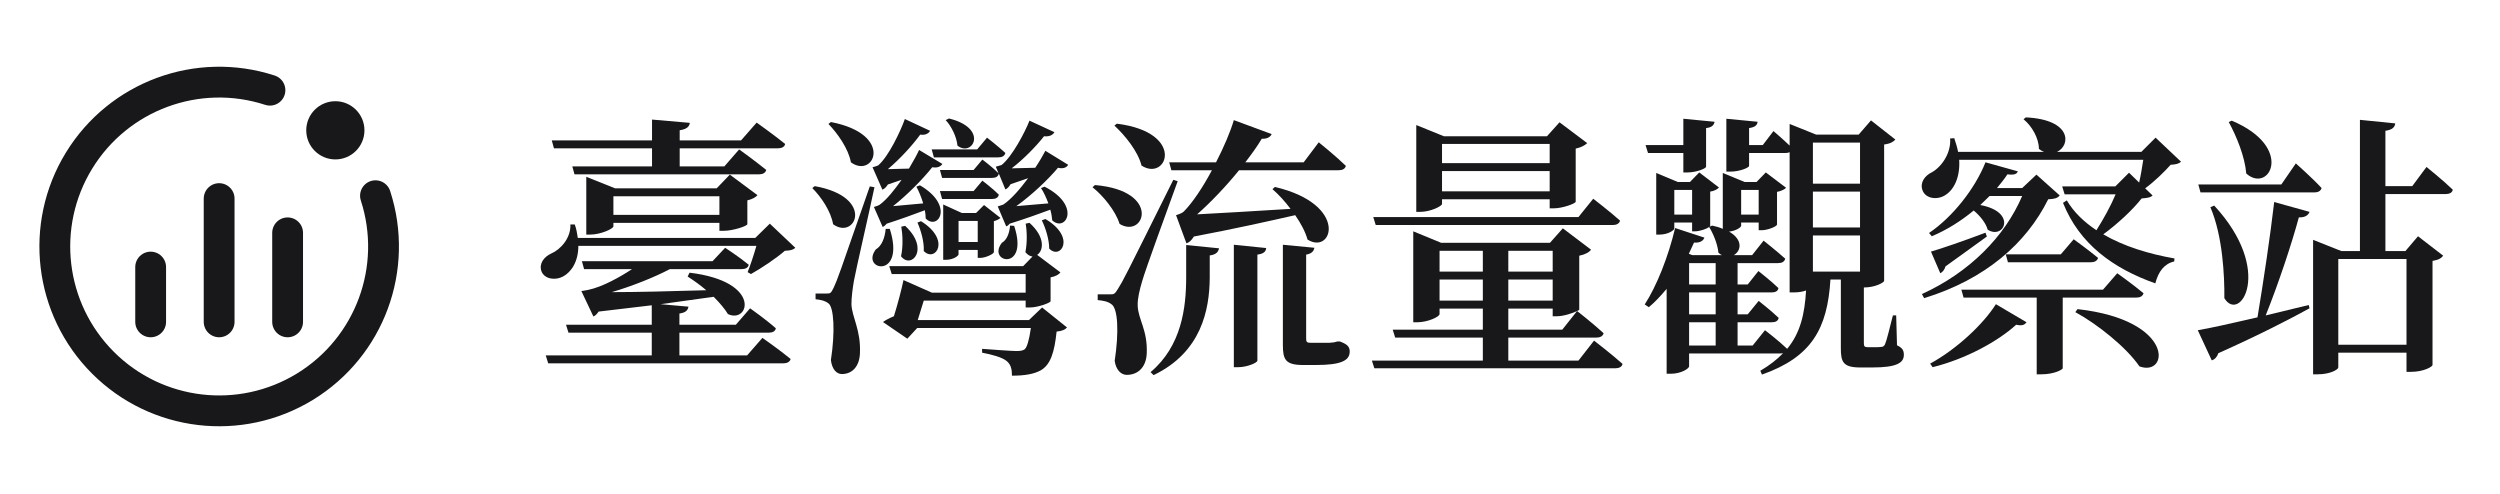
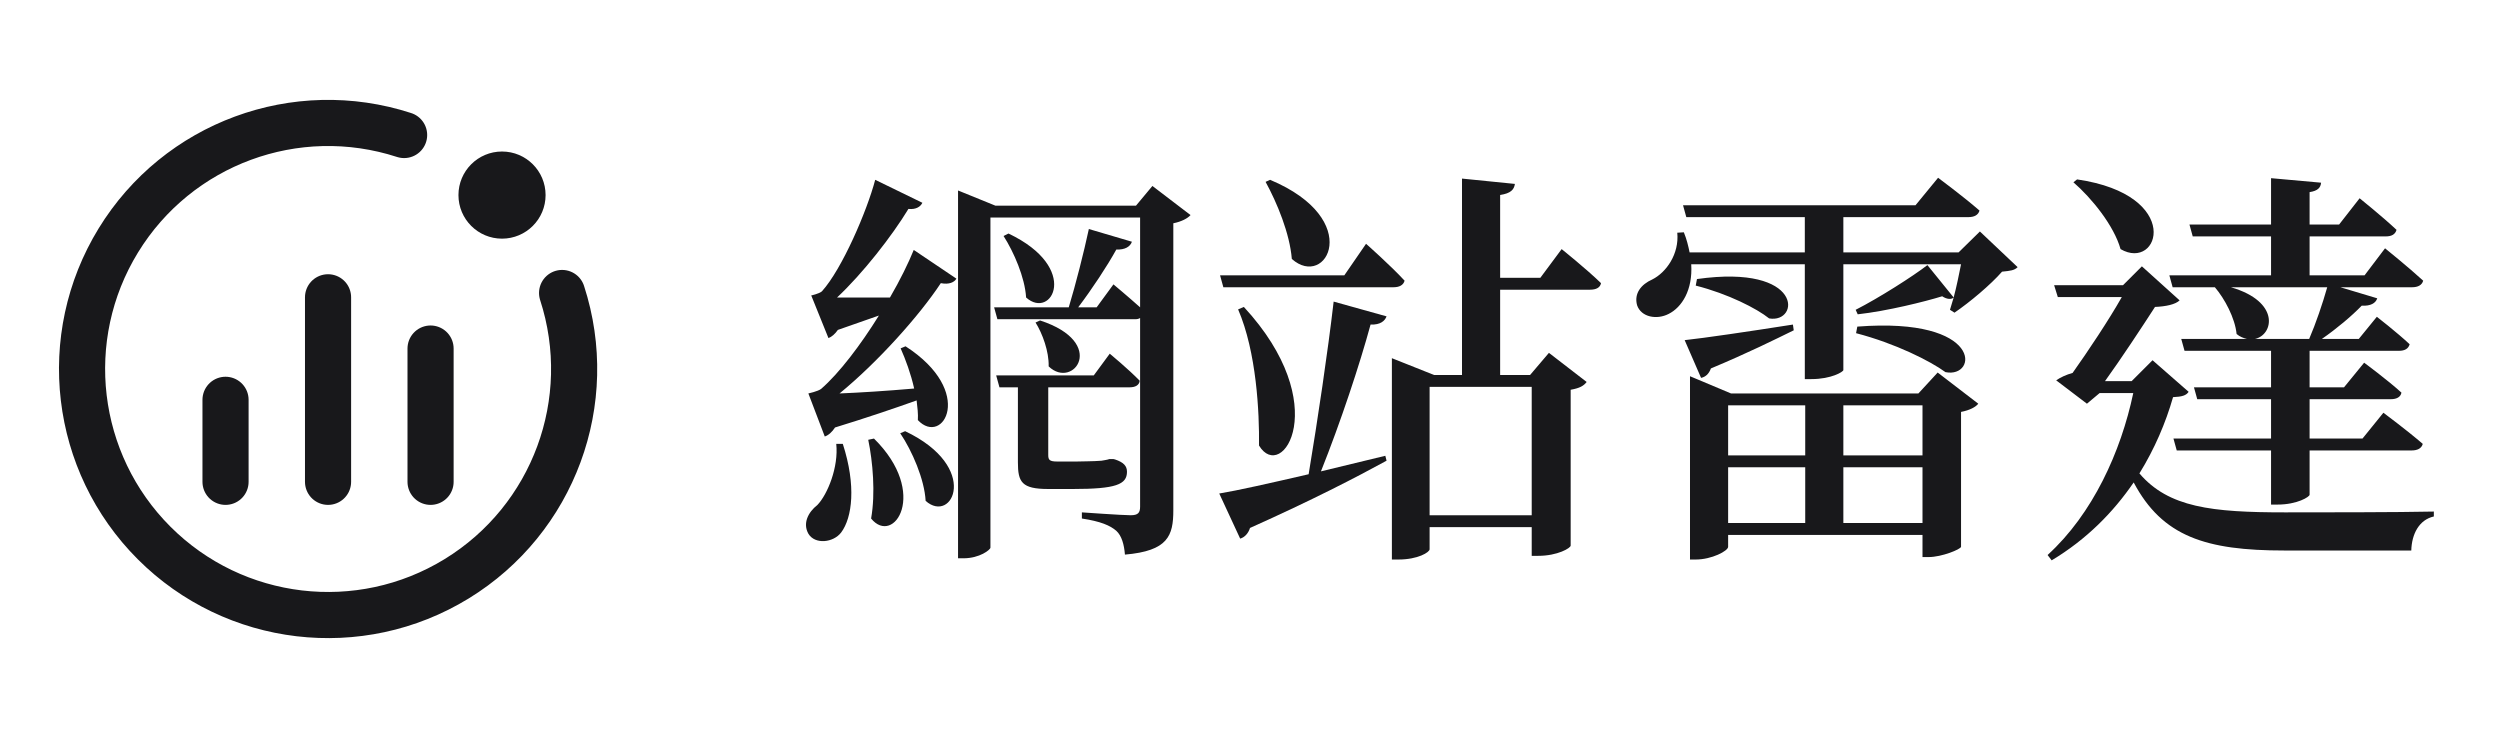
- <svg xmlns="http://www.w3.org/2000/svg" width="273.8" height="54" viewBox="0 0 273.8 54" role="img" aria-labelledby="title">
+ <svg xmlns="http://www.w3.org/2000/svg" width="182.9" height="54" viewBox="0 0 182.9 54" role="img" aria-labelledby="title">
  <g transform="translate(0 3) scale(.75)">
    <g fill="none" stroke="#18181B" stroke-width="4.5" stroke-linecap="round">
      <path d="M39.42 9.17a24 24 0 1 0 15.41 15.41" />
      <path d="M22 35v8m10-18v18m10-13v13" />
    </g>
    <circle cx="48.97" cy="15.03" r="4.25" fill="#18181B" />
  </g>
  <g fill="#18181B">
-     <path transform="translate(58 38.475) scale(0.03 -0.03)" d="M714 378 668 329H191L199 300H374C333 273 267 235 213 224C204 222 189 220 189 220L233 127C240 130 246 136 252 145L446 168V97H133L142 68H446V-15H59L68 -44H925C940 -44 950 -39 953 -28C913 5 850 49 850 49L794 -15H547V68H873C887 68 897 73 899 84C863 116 805 157 805 157L753 97H547V138C570 141 578 150 580 163L478 172L672 199C696 175 714 153 724 136C801 99 851 255 584 287L577 273C602 257 625 240 645 223C512 219 389 216 300 216C375 238 457 271 512 300H774C788 300 798 305 800 316C766 344 714 378 714 378ZM306 456V469H693V440H710C742 440 794 457 795 464V551C813 555 826 563 832 570L731 645L683 595H312L207 637V426H220C261 426 306 448 306 456ZM693 566V498H306V566ZM829 835 772 770H548V807C574 811 583 820 585 834L447 846V770H81L89 741H447V675H156L164 646H837C851 646 861 651 864 662C825 694 765 737 765 737L711 675H548V741H906C920 741 931 746 933 757C892 790 829 835 829 835ZM165 463H149C151 414 114 372 79 357C53 345 34 321 43 293C54 263 94 258 122 273C152 289 178 327 178 385H828C819 353 806 314 796 289L808 282C846 303 901 340 932 367C952 368 962 370 970 378L877 466L824 414H176C174 429 171 446 165 463Z" />
-     <path transform="translate(88.3 38.475) scale(0.03 -0.03)" d="M75 211C64 211 34 211 34 211V190C54 188 68 185 81 175C101 161 106 71 90 -32C94 -66 111 -83 130 -83C169 -83 194 -54 196 -8C200 78 167 123 165 172C165 196 169 228 174 257C182 301 227 494 249 599L232 602C115 265 115 265 100 232C90 211 87 211 75 211ZM31 603 22 596C55 563 90 511 98 464C179 404 254 563 31 603ZM90 837 81 830C114 796 154 740 163 690C247 628 324 792 90 837ZM759 458 744 459C742 431 732 406 714 396C658 323 815 290 759 458ZM873 483 860 478C873 452 887 409 887 375C928 332 987 416 873 483ZM305 447H290C287 413 275 384 254 372C196 295 364 261 305 447ZM361 458 347 455C352 426 354 382 346 347C383 298 453 373 361 458ZM521 850 509 844C530 822 549 783 552 751C607 707 668 814 521 850ZM419 475 406 470C418 443 431 400 429 366C471 323 530 406 419 475ZM660 780 624 737H458L466 708H701C715 708 724 713 727 724C700 749 660 780 660 780ZM643 623 611 585H488L496 556H678C692 556 701 561 703 572C680 595 643 623 643 623ZM643 700 611 662H488L496 633H678C692 633 701 638 703 649L727 591C734 594 740 600 746 610L810 632C781 593 749 556 720 536C713 533 699 529 699 529L730 456C735 458 739 461 743 466C798 483 853 503 891 517C895 503 897 490 898 478C947 433 1006 532 870 601L857 596C867 581 876 561 884 540L767 530C824 571 883 627 919 670C939 665 952 672 956 681L873 732C864 715 852 694 836 670L750 668C793 701 839 748 868 785C890 783 901 791 906 800L815 842C798 799 752 711 713 680C707 678 692 674 692 674L702 650C679 673 643 700 643 700ZM415 606 402 601C411 585 420 563 427 540L317 530C370 572 426 629 460 672C480 668 492 676 497 684L412 735C404 717 390 693 375 667L298 665C341 701 387 751 416 791C437 788 448 797 452 805L360 848C344 803 301 712 263 679C258 676 242 672 242 672L278 590C285 593 292 599 298 609L348 626C322 589 294 554 268 535C262 531 247 527 247 527L279 454C284 456 289 460 294 466C344 482 396 501 433 515C435 505 436 494 436 485C481 439 542 532 415 606ZM459 214 355 260C348 226 333 169 320 128C305 122 290 114 280 107L369 46L405 85H820C814 42 806 14 797 7C791 3 783 1 768 1C750 1 682 6 642 9V-5C679 -12 715 -22 731 -35C747 -48 751 -65 751 -89C798 -89 832 -83 857 -69C892 -48 906 -4 914 72C934 74 945 79 952 87L861 160L813 114H407L429 185H801V160H817C845 160 892 177 892 183V270C910 273 923 281 928 288L843 352C866 367 874 416 815 469L801 466C806 438 807 396 800 362C808 352 817 347 826 346L792 311H303L312 282H801V214ZM626 399H556V476H626ZM500 536V334H509C538 334 556 349 556 354V370H626V341H635C654 341 684 355 685 362V475C696 478 705 483 709 487L649 534L620 505H568Z" />
-     <path transform="translate(118.6 38.475) scale(0.03 -0.03)" d="M99 208C88 208 54 208 54 208V187C74 185 91 182 104 172C128 157 132 70 116 -35C121 -69 140 -86 160 -86C203 -86 231 -56 233 -8C237 77 201 118 200 167C199 192 207 224 216 255C229 301 306 510 346 621L330 626C149 262 149 262 128 228C116 208 113 208 99 208ZM44 607 35 599C74 568 119 513 134 465C225 410 288 586 44 607ZM124 831 115 824C154 788 201 730 214 678C307 618 378 799 124 831ZM845 378 730 389V24C730 -30 739 -50 804 -50H851C942 -50 974 -34 974 -1C974 17 965 25 943 34L938 36H929C923 34 915 32 909 32C905 31 897 31 892 31C886 31 873 31 862 31H831C817 31 815 35 815 47V353C834 356 843 365 845 378ZM497 376 377 388V270C377 159 360 19 247 -76L258 -87C433 -3 462 152 463 268V350C487 353 494 363 497 376ZM669 377 551 389V-58H567C599 -58 637 -42 637 -34V353C660 356 668 364 669 377ZM861 763 806 690H593C616 720 637 749 653 776C673 775 685 783 689 793L551 844C539 803 515 746 486 690H315L323 661H471C438 599 400 542 368 510C359 502 340 497 340 497L378 394C387 397 397 405 405 419C553 447 683 476 775 497C795 468 812 437 820 408C911 350 973 536 701 600L692 592C714 573 737 548 758 520C625 512 500 504 417 500C468 545 523 603 570 661H933C948 661 957 666 960 677C923 713 861 763 861 763Z" />
-     <path transform="translate(148.9 38.475) scale(0.03 -0.03)" d="M50 490 59 461H924C938 461 948 466 951 477C913 511 853 557 853 557L799 490ZM694 658V584H301V658ZM694 687H301V757H694ZM207 785V509H221C259 509 301 530 301 538V555H694V522H710C740 522 788 539 789 546V740C809 744 824 753 831 760L730 836L684 785H308L207 826ZM705 262V185H543V262ZM705 291H543V367H705ZM292 262H450V185H292ZM292 291V367H450V291ZM121 79 130 50H450V-34H45L54 -62H933C947 -62 958 -57 960 -46C921 -11 856 39 856 39L799 -34H543V50H864C878 50 888 55 891 66C854 100 796 146 794 147L740 79H543V156H705V128H721C744 128 778 139 794 147C798 149 802 151 802 152V349C823 353 839 362 845 371L742 449L695 396H298L196 438V106H210C249 106 292 126 292 136V156H450V79Z" />
-     <path transform="translate(179.2 38.475) scale(0.03 -0.03)" d="M286 838 172 849V753H34L43 724H172V653H188C218 653 255 667 255 674V815C276 817 284 826 286 838ZM560 830V751C534 776 501 804 501 804L462 753H412V815C434 818 442 826 443 838L329 849V656H345C376 656 412 670 412 677V724H546C552 724 556 725 560 727V215H575C594 215 609 218 620 222C615 136 599 67 551 9C520 39 470 77 470 77L425 21H370V106H495C509 106 518 111 520 122C492 149 447 184 447 184L407 135H370V215H495C508 215 518 220 519 231C491 258 446 293 446 293L407 244H370V322H518C532 322 541 327 544 338C513 366 465 404 465 404L423 351H356C383 366 391 407 339 437C367 440 383 454 383 458V470H447V442H458C480 442 514 456 514 463V582C529 585 542 591 547 597L473 653L439 618H396L316 651V447C305 452 292 456 277 459L266 454C281 430 297 392 300 360C304 356 309 353 313 351H205L192 356L211 397C233 395 245 404 249 415L142 450C117 345 75 239 31 171L46 161C69 180 90 203 111 228V-82H125C166 -82 193 -62 193 -55V-8H526L536 -7C514 -30 487 -51 453 -71L459 -85C640 -21 698 82 709 262H747V11C747 -39 755 -59 818 -59H862C949 -59 977 -43 977 -13C977 2 973 12 952 22L949 131H937C925 84 914 38 908 25C904 18 900 16 894 16C889 15 880 15 870 15H845C833 15 831 19 831 30V233C874 233 905 252 905 257V755C928 758 939 765 946 773L857 843L812 791H657ZM73 651V426H84C118 426 139 443 139 448V470H204V438H214C232 438 258 447 266 454C269 456 270 457 270 458V583C285 585 297 592 302 598L230 653L196 618H152ZM447 499H383V589H447ZM204 499H139V589H204ZM290 21H193V106H290ZM290 135H193V215H290ZM290 244H193V322H290ZM645 291V423H817V291ZM645 452V583H817V452ZM645 612V762H817V612Z" />
-     <path transform="translate(209.5 38.475) scale(0.03 -0.03)" d="M66 364 100 285C109 289 116 299 119 310C184 356 236 395 270 419L265 433C183 402 101 374 66 364ZM415 106 303 172C257 99 160 8 63 -45L72 -58C193 -28 310 36 377 97C400 92 408 97 415 106ZM601 154 593 143C674 99 780 14 827 -55C935 -95 959 114 601 154ZM587 409 540 354H339L347 325H649C663 325 673 330 676 341C641 370 587 409 587 409ZM746 285 694 225H177L185 196H452V-84H468C518 -84 547 -66 547 -62V196H815C829 196 839 201 842 212C805 243 746 285 746 285ZM151 778 136 777C140 723 104 673 70 654C43 641 25 616 35 588C47 556 90 552 118 570C149 589 173 634 169 699H841C837 673 832 642 826 616L789 652L739 602H545L554 573H740C723 532 696 483 670 442C625 472 587 508 562 551L548 542C608 392 730 303 885 248C896 291 918 320 954 328L955 339C863 355 770 383 695 427C747 465 802 516 835 558C856 560 867 561 875 569L848 595C882 620 918 655 941 681C961 682 971 685 979 692L886 780L834 728H526C576 751 582 846 412 854L404 847C434 823 460 778 460 739C466 734 473 730 479 728H165C162 744 157 760 151 778ZM383 657 265 690C227 594 145 490 59 432L69 420C124 443 176 476 222 514C246 494 267 467 273 444C333 406 382 509 246 534L280 567H399C335 418 206 288 33 209L41 194C265 263 414 394 494 555C517 556 528 559 536 569L451 645L399 596H307C321 613 334 629 345 646C371 643 379 647 383 657Z" />
-     <path transform="translate(239.8 38.475) scale(0.03 -0.03)" d="M154 842 143 837C171 786 202 711 207 649C291 574 385 745 154 842ZM90 532 76 526C121 422 128 274 127 194C183 101 310 294 90 532ZM388 686 335 609H32L40 580H455C469 580 479 585 482 596C448 633 388 686 388 686ZM751 832 622 845V366H554L451 407V-84H467C515 -84 543 -66 543 -59V-5H792V-75H808C855 -75 887 -56 887 -50V330C910 334 919 340 926 349L834 420L788 366H715V574H934C949 574 959 579 961 590C925 625 865 673 865 673L813 603H715V805C741 809 749 818 751 832ZM543 24V337H792V24ZM30 77 81 -33C92 -30 101 -20 105 -7C257 61 365 117 438 157L435 169L278 131C326 251 373 393 399 489C423 488 434 498 438 509L309 545C295 424 270 256 248 124C153 102 73 84 30 77Z" />
+     <path transform="translate(58 38.415) scale(0.03 -0.03)" d="M603 499 592 494C609 467 625 423 624 387C684 329 769 445 603 499ZM526 711 514 705C539 666 566 604 569 555C631 499 703 627 526 711ZM122 198H106C112 142 85 75 60 49C37 31 24 4 38 -21C54 -48 99 -43 118 -18C145 18 155 96 122 198ZM274 229 262 224C291 181 321 112 324 59C389 1 459 141 274 229ZM198 211 184 208C195 155 202 78 191 16C246 -52 333 78 198 211ZM275 436 263 431C275 404 288 369 296 333C227 327 163 323 114 321C207 397 309 511 361 590C381 586 394 592 399 601L295 671C282 639 262 598 237 555H108C171 614 242 705 282 771C301 769 312 777 316 786L201 842C181 766 120 624 71 570C64 564 45 560 45 560L87 456C95 459 103 466 110 476L210 511C166 440 113 370 69 332C61 326 38 321 38 321L78 216C87 219 96 227 103 238C178 261 249 285 302 304C304 287 306 271 305 256C366 191 447 325 275 436ZM773 418 734 365H496L504 336H549V153C549 105 558 88 623 88H683C788 88 815 99 815 130C815 144 807 153 786 160L782 161H772C767 159 758 158 753 157C749 157 742 156 736 156C728 156 710 155 692 155H645C626 155 623 159 623 171V336H822C835 336 845 341 846 352C819 380 773 418 773 418ZM782 587 741 531H696C730 576 767 632 789 672C810 671 823 679 827 691L722 722C710 666 690 587 673 531H491L499 502H835C840 502 844 503 847 505V45C847 30 842 24 824 24C804 24 705 31 705 31V16C751 9 774 -1 789 -14C802 -26 808 -47 810 -72C915 -63 928 -26 928 36V736C948 740 963 748 970 756L877 827L837 779H494L403 816V-81H416C456 -81 482 -60 482 -55V750H847V531C818 557 782 587 782 587Z" />
+     <path transform="translate(88.3 38.415) scale(0.03 -0.03)" d="M154 842 143 837C171 786 202 711 207 649C291 574 385 745 154 842ZM90 532 76 526C121 422 128 274 127 194C183 101 310 294 90 532ZM388 686 335 609H32L40 580H455C469 580 479 585 482 596C448 633 388 686 388 686ZM751 832 622 845V366H554L451 407V-84H467C515 -84 543 -66 543 -59V-5H792V-75H808C855 -75 887 -56 887 -50V330C910 334 919 340 926 349L834 420L788 366H715V574H934C949 574 959 579 961 590C925 625 865 673 865 673L813 603H715V805C741 809 749 818 751 832ZM543 24V337H792V24ZM30 77 81 -33C92 -30 101 -20 105 -7C257 61 365 117 438 157L435 169L278 131C326 251 373 393 399 489C423 488 434 498 438 509L309 545C295 424 270 256 248 124C153 102 73 84 30 77Z" />
+     <path transform="translate(118.6 38.415) scale(0.03 -0.03)" d="M185 600 182 584C261 564 331 528 361 504C436 491 447 637 185 600ZM576 484 573 468C669 443 754 400 791 373C870 357 885 508 576 484ZM155 451 195 359C205 361 214 368 219 382C310 420 376 453 421 475L419 489C311 472 202 456 155 451ZM153 714 137 713C142 661 110 616 76 599C49 587 31 565 39 536C49 507 87 500 116 515C148 531 175 573 171 636H448V356H464C513 356 542 374 542 378V636H829C824 611 818 581 811 555L802 525L813 518C851 544 901 586 929 618C949 620 959 621 967 629L875 716L823 665H542V751H847C861 751 871 756 874 767C835 801 773 847 773 847L718 780H151L159 751H448V665H167C164 680 160 697 153 714ZM783 558C795 550 806 550 811 555L747 634C712 607 629 554 572 525L577 514C649 522 741 545 783 558ZM449 292V170H261V292ZM542 292H735V170H542ZM449 141V5H261V141ZM542 141H735V5H542ZM261 -53V-24H735V-78H750C782 -78 828 -59 829 -53V276C850 280 865 288 871 296L772 372L725 321H268L168 363V-84H182C221 -84 261 -63 261 -53Z" />
+     <path transform="translate(148.9 38.415) scale(0.03 -0.03)" d="M102 843 93 836C138 797 192 730 208 673C303 618 362 805 102 843ZM91 371C76 367 61 360 51 353L126 296L157 322H239C209 179 140 27 30 -73L40 -86C125 -35 190 31 240 104C310 -28 416 -62 607 -62C678 -62 850 -62 917 -62C918 -22 936 13 972 21V33C887 31 690 31 609 31C430 31 325 43 254 126C291 186 318 249 336 312C358 313 368 316 374 325L286 402L235 351H170C209 405 261 484 292 532C318 533 342 538 352 548L260 631L214 585H46L55 556H211C180 501 128 423 91 371ZM668 454H536C581 464 598 545 477 580H712C701 541 684 491 668 454ZM697 835 575 846V733H376L384 704H575V609H327L335 580H438C462 552 487 505 491 466C499 459 508 456 516 454H356L364 425H575V336H387L395 307H575V211H337L345 182H575V50H591C639 50 669 69 669 74V182H918C932 182 942 187 945 198C908 230 849 274 849 274L798 211H669V307H867C881 307 891 312 893 323C859 354 802 396 802 396L753 336H669V425H887C901 425 910 430 913 441C882 470 833 508 833 508L789 454H699C735 479 772 510 796 535C818 534 830 541 834 553L744 580H919C933 580 943 585 946 596C910 629 853 675 853 675L803 609H669V704H855C869 704 878 709 881 720C847 752 791 797 791 797L741 733H669V812C689 815 696 823 697 835Z" />
  </g>
</svg>
